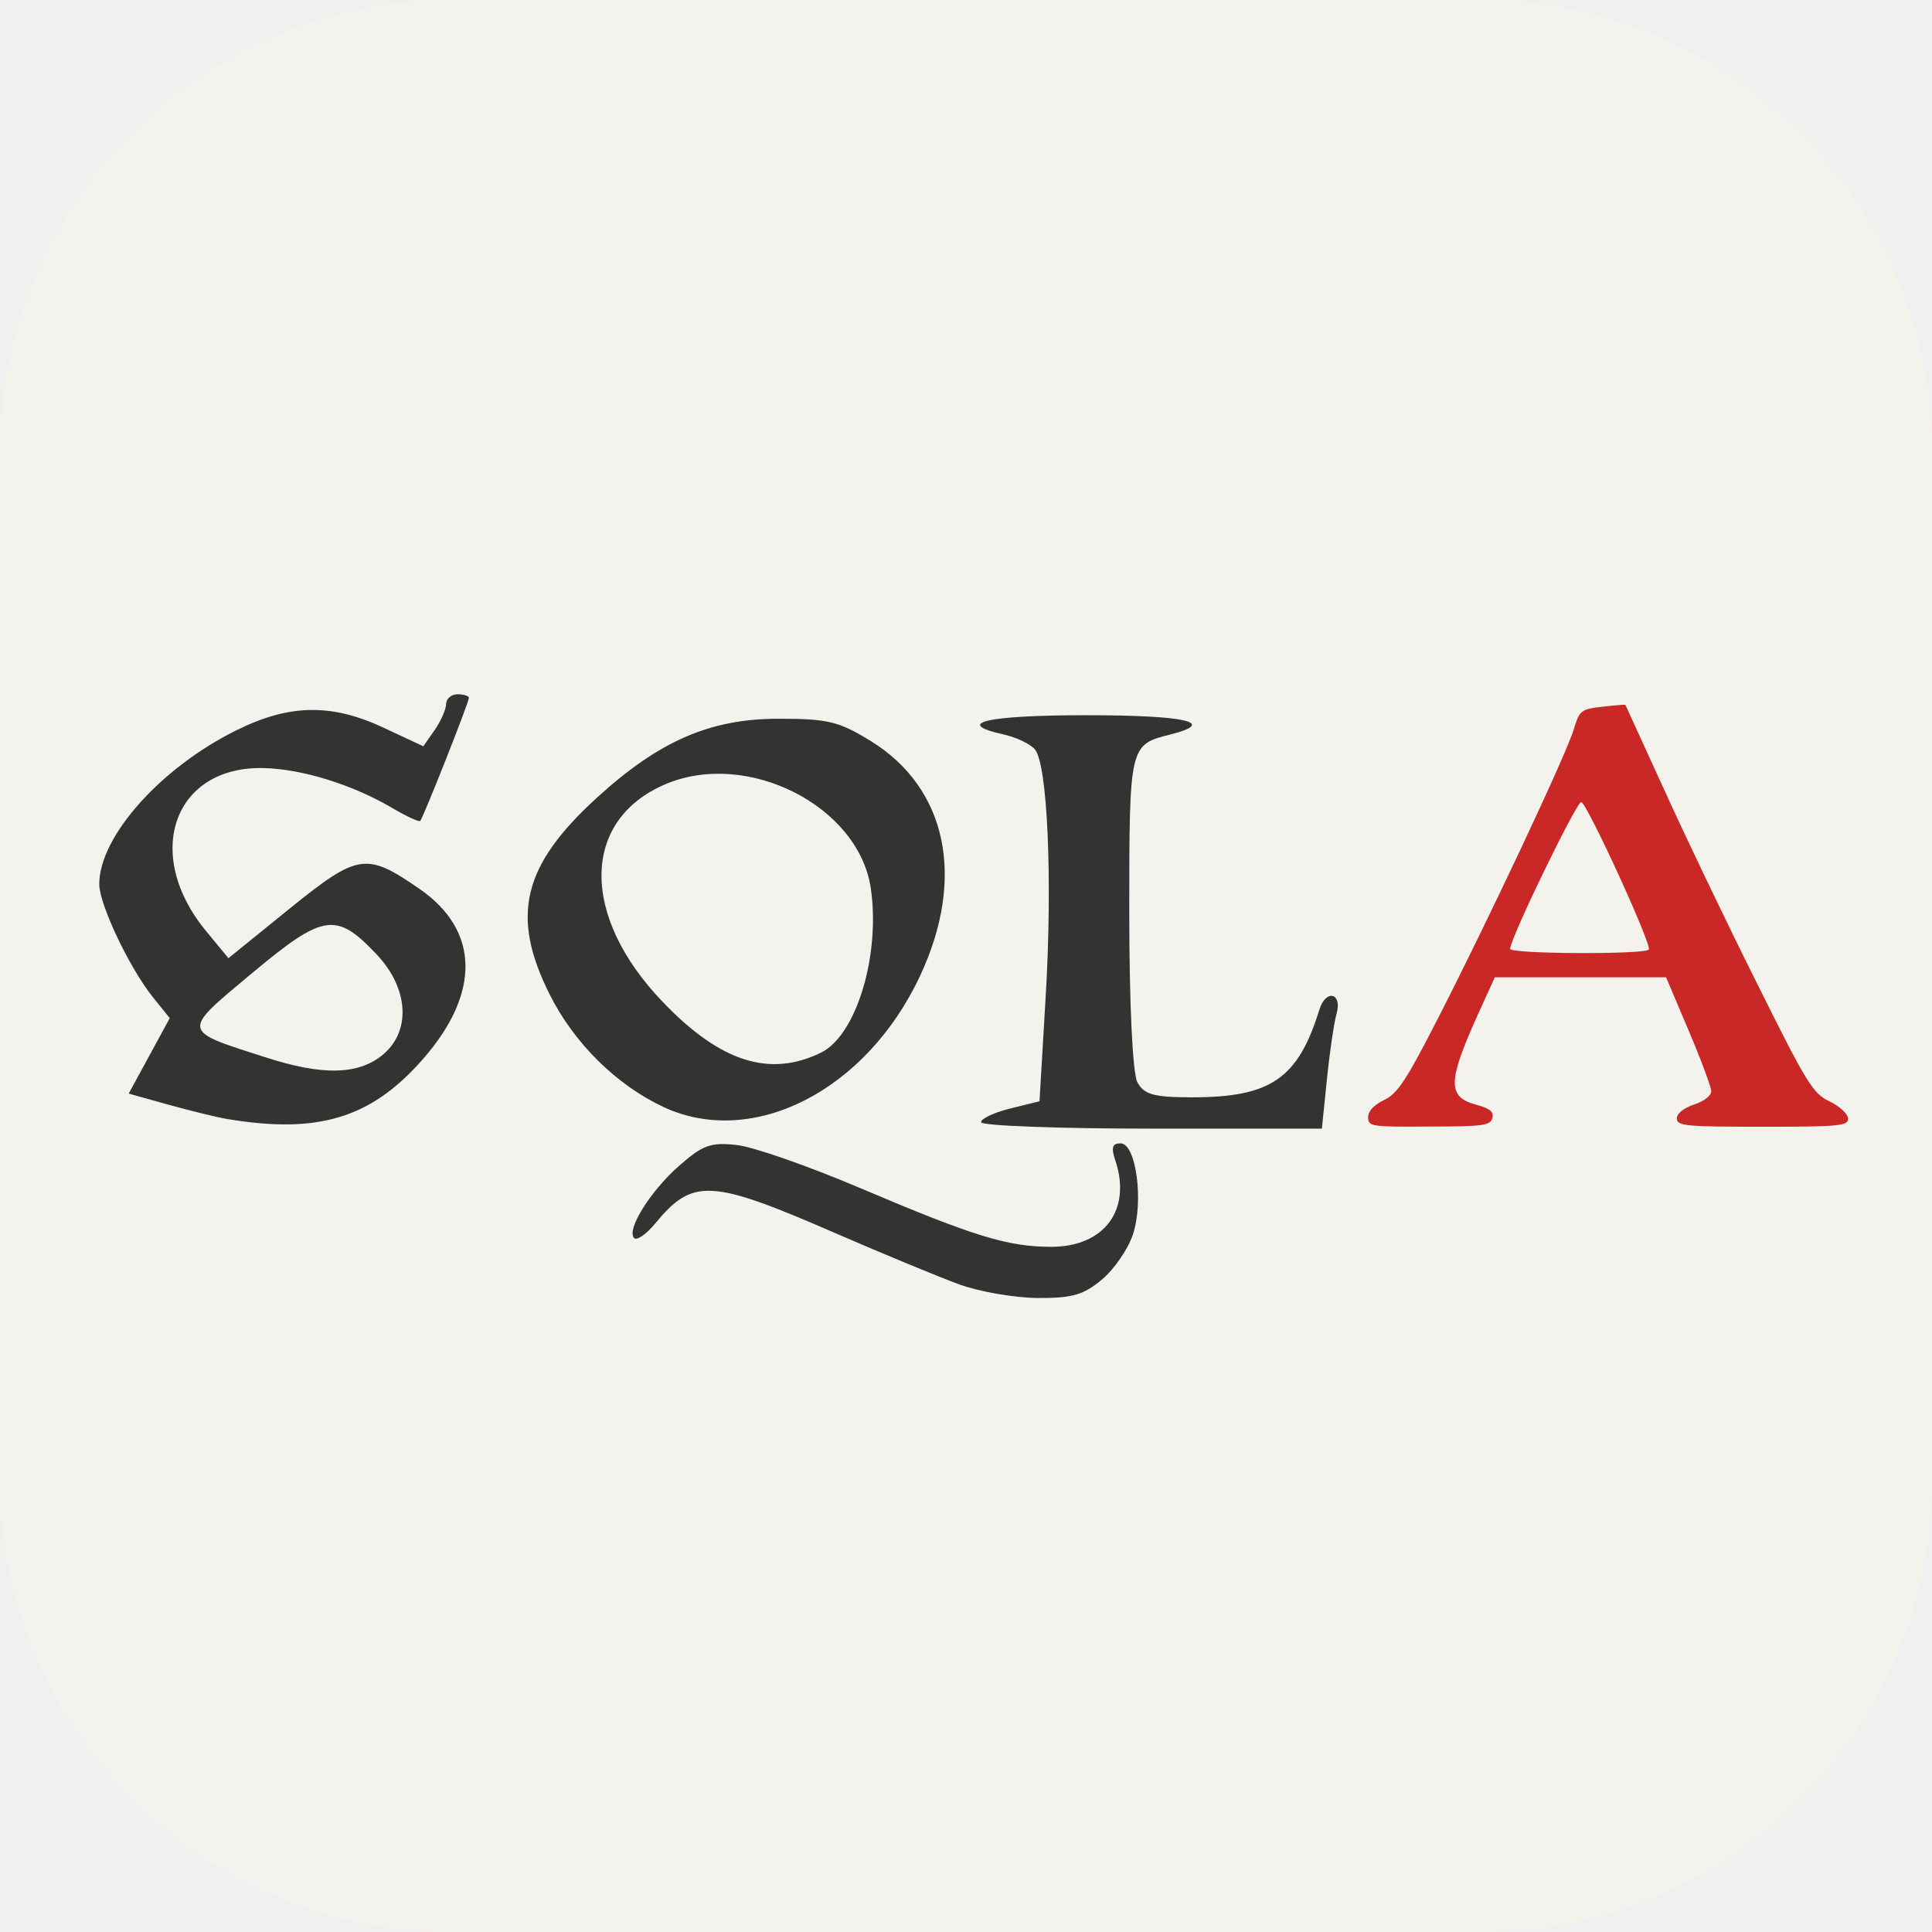
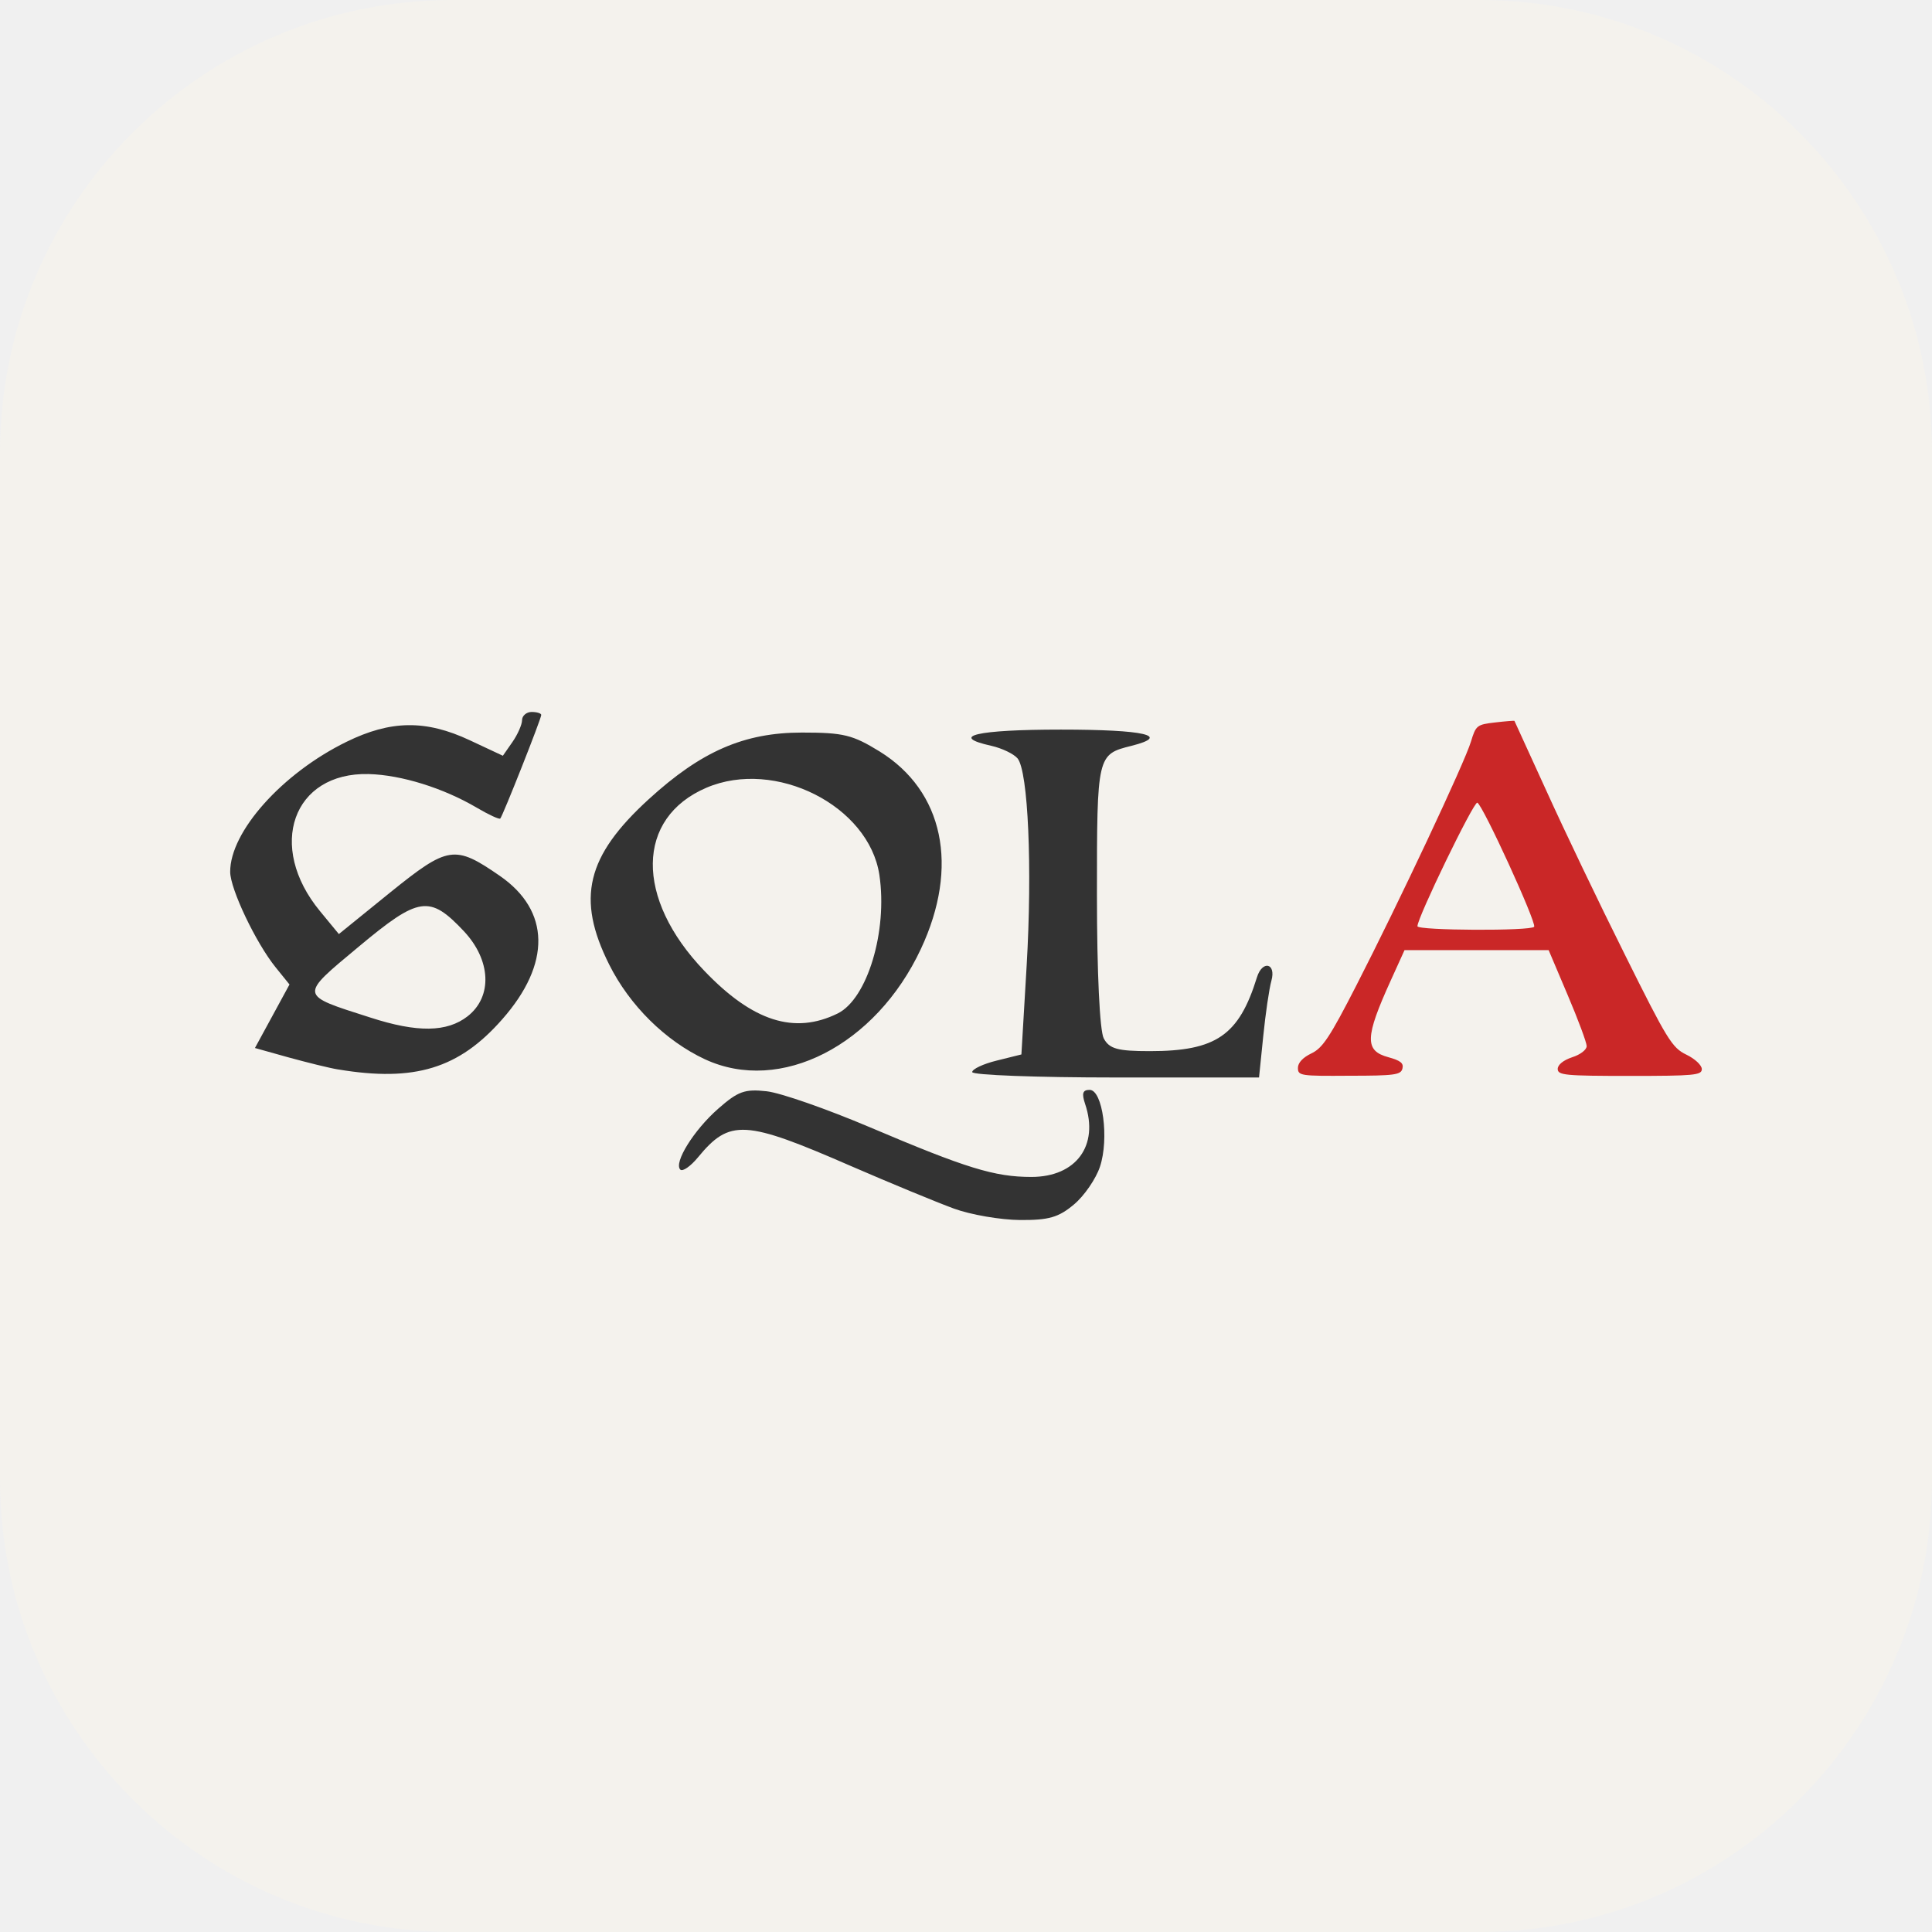
<svg xmlns="http://www.w3.org/2000/svg" width="256" height="256" viewBox="0 0 256 256" fill="none">
-   <g clip-path="url(#clip0_692_2)">
-     <path d="M196 0H60C26.863 0 0 26.863 0 60V196C0 229.137 26.863 256 60 256H196C229.137 256 256 229.137 256 196V60C256 26.863 229.137 0 196 0Z" fill="#F4F2ED" />
-     <path d="M30.16 148.284C28.787 148.066 25.27 147.186 22.359 146.39L17.054 144.905L19.775 139.904L22.494 134.904L20.297 132.183C17.191 128.337 13.181 119.904 13.154 117.187C13.126 110.838 21.367 101.636 31.477 96.691C38.427 93.285 43.949 93.203 50.873 96.445L56.092 98.888L57.603 96.72C58.426 95.537 59.113 93.972 59.113 93.285C59.113 92.597 59.801 91.994 60.625 91.994C61.45 91.994 62.135 92.213 62.135 92.46C62.135 93.066 56.065 108.394 55.68 108.778C55.515 108.942 53.866 108.175 51.998 107.076C46.724 103.97 40.103 101.91 34.966 101.773C23.016 101.47 18.866 113.148 27.302 123.365L30.268 126.966L38.372 120.399C47.466 113.064 48.51 112.899 55.599 117.79C63.563 123.284 63.7 131.635 56.008 140.371C49.195 148.145 42.192 150.289 30.158 148.282L30.16 148.284ZM50.545 139.907C54.5 136.803 54.226 131.06 49.94 126.5C44.555 120.786 42.881 121.033 33.403 128.945C23.979 136.801 23.924 136.5 35.189 140.099C42.632 142.515 47.303 142.433 50.545 139.907ZM127.082 170.18C124.388 169.192 117.135 166.196 110.928 163.504C94.17 156.196 91.807 156.059 86.807 162.131C85.653 163.533 84.391 164.41 84.032 164.054C82.96 162.982 86.148 157.845 89.994 154.467C93.124 151.72 94.168 151.335 97.632 151.72C99.829 151.965 107.137 154.522 113.866 157.379C129.059 163.833 133.508 165.208 139.306 165.208C146.365 165.208 149.992 160.263 147.766 153.698C147.218 152.049 147.382 151.499 148.482 151.499C150.541 151.499 151.586 159.191 150.103 163.614C149.468 165.509 147.629 168.201 146.009 169.548C143.591 171.581 142.052 172.021 137.518 171.992C134.47 171.966 129.775 171.17 127.082 170.18ZM87.934 146.693C81.698 143.779 76.066 138.231 72.823 131.747C67.632 121.363 69.224 114.715 79.061 105.732C87.328 98.176 94.088 95.236 103.182 95.236C109.745 95.236 111.147 95.594 115.404 98.203C125.486 104.441 127.987 116.336 121.916 129.301C114.801 144.522 99.774 152.188 87.934 146.693ZM108.812 139.467C113.481 137.159 116.697 126.5 115.378 117.653C113.729 106.749 98.978 99.302 88.153 103.919C77.027 108.672 76.862 121.336 87.797 132.736C95.432 140.731 102 142.818 108.812 139.467ZM129.994 148.698C129.994 148.229 131.722 147.407 133.866 146.883L137.739 145.921L138.564 131.968C139.47 116.528 138.809 101.335 137.136 99.304C136.53 98.588 134.691 97.708 133.015 97.325C126.203 95.813 130.734 94.77 143.949 94.77C157.163 94.77 161.365 95.731 155.074 97.325C149.663 98.671 149.634 98.753 149.634 120.786C149.634 133.01 150.074 142.214 150.706 143.395C151.586 145.044 152.904 145.4 157.959 145.4C168.397 145.4 171.996 142.928 174.827 133.779C175.678 131.033 177.876 131.529 177.107 134.303C176.748 135.592 176.174 139.52 175.816 143.092L175.157 149.549H152.574C140.156 149.549 129.994 149.164 129.994 148.698Z" fill="#333333" />
-     <path d="M181.282 148.037C181.282 147.214 182.08 146.39 183.398 145.758C185.157 144.933 186.309 143.202 190.485 135.043C197.105 122.134 207.545 99.962 208.534 96.638C209.303 94.111 209.469 93.974 212.325 93.645C213.974 93.452 215.346 93.342 215.373 93.397C215.402 93.452 217.683 98.45 220.457 104.523C223.205 110.593 228.727 122.132 232.737 130.154C239.441 143.642 240.184 144.851 242.434 145.948C243.809 146.609 244.879 147.626 244.879 148.229C244.879 149.191 243.698 149.301 233.534 149.301C223.342 149.301 222.188 149.191 222.188 148.203C222.188 147.544 223.068 146.83 224.467 146.361C225.76 145.95 226.748 145.181 226.748 144.604C226.748 144.053 225.402 140.428 223.753 136.555L220.76 129.495H198.067L195.898 134.274C191.831 143.231 191.749 145.346 195.54 146.361C197.437 146.883 197.958 147.296 197.737 148.147C197.492 149.138 196.502 149.273 189.359 149.273C181.693 149.33 181.282 149.273 181.282 148.037ZM218.479 125.812C218.863 125.127 210.32 106.472 209.524 106.28C208.947 106.116 200.1 124.358 200.1 125.73C200.1 126.418 218.067 126.5 218.479 125.812Z" fill="#CA2727" />
+   <rect width="256" height="256" rx="60" fill="#F4F2ED" />
+   <g transform="translate(30.5 30.5) scale(1.523438)">
+     <g fill="#000000">
+       <path fill="#333" d="M9.394 72.999c-.759-.121-2.701-.607-4.31-1.047l-2.93-.82 1.503-2.762 1.502-2.762-1.214-1.503C2.23 61.98.015 57.322 0 55.82c-.016-3.507 4.536-8.59 10.121-11.321 3.84-1.882 6.89-1.927 10.714-.136l2.883 1.35.835-1.199c.454-.653.834-1.517.834-1.897 0-.38.38-.713.835-.713.455 0 .834.12.834.257 0 .335-3.353 8.802-3.565 9.014-.092.09-1.003-.333-2.035-.94-2.913-1.716-6.57-2.854-9.408-2.93-6.6-.167-8.893 6.284-4.233 11.928l1.638 1.989 4.477-3.628c5.023-4.051 5.6-4.143 9.515-1.44 4.4 3.034 4.476 7.647.226 12.472-3.763 4.295-7.631 5.48-14.279 4.37zm11.26-4.628c2.184-1.714 2.033-4.887-.335-7.406-2.974-3.156-3.898-3.02-9.134 1.35-5.206 4.34-5.236 4.174.986 6.162 4.112 1.335 6.692 1.29 8.483-.106zm42.277 16.722c-1.488-.546-5.494-2.2-8.923-3.687-9.257-4.037-10.562-4.113-13.324-.759-.637.774-1.335 1.26-1.532 1.063-.593-.593 1.168-3.43 3.293-5.296 1.729-1.518 2.305-1.73 4.219-1.518 1.213.136 5.25 1.548 8.967 3.126 8.392 3.566 10.85 4.325 14.053 4.325 3.899 0 5.903-2.731 4.673-6.358-.303-.91-.213-1.215.395-1.215 1.137 0 1.715 4.25.896 6.693-.35 1.046-1.367 2.533-2.262 3.277-1.336 1.123-2.185 1.366-4.69 1.35-1.684-.014-4.278-.454-5.766-1zM41.307 72.12c-3.445-1.61-6.556-4.675-8.347-8.256-2.867-5.736-1.988-9.408 3.445-14.37 4.567-4.174 8.301-5.798 13.325-5.798 3.625 0 4.4.198 6.75 1.639 5.57 3.445 6.951 10.016 3.598 17.177-3.93 8.408-12.231 12.642-18.771 9.606zm11.533-3.992c2.579-1.275 4.355-7.163 3.626-12.05-.91-6.023-9.059-10.136-15.038-7.586-6.146 2.625-6.237 9.62-.197 15.918 4.218 4.416 7.845 5.57 11.609 3.718zm11.7 5.099c0-.259.955-.713 2.139-1.002l2.14-.532.455-7.707c.5-8.529.135-16.921-.79-18.043-.334-.396-1.35-.882-2.275-1.093-3.763-.835-1.26-1.412 6.04-1.412 7.299 0 9.62.532 6.145 1.412-2.99.744-3.005.789-3.005 12.959 0 6.752.243 11.837.592 12.489.486.91 1.214 1.107 4.006 1.107 5.766 0 7.754-1.365 9.318-6.419.47-1.516 1.684-1.243 1.259.29-.198.712-.515 2.881-.713 4.855l-.364 3.566H77.013c-6.86 0-12.473-.212-12.473-.47z" />
+       <path fill="#ca2727" d="M92.87 72.862c0-.454.441-.91 1.169-1.259.972-.455 1.608-1.411 3.915-5.918 3.657-7.131 9.424-19.378 9.97-21.215.424-1.396.516-1.471 2.094-1.653.91-.106 1.669-.167 1.684-.137.015.03 1.275 2.791 2.808 6.146 1.518 3.353 4.568 9.727 6.783 14.158 3.703 7.45 4.113 8.118 5.357 8.724.759.365 1.35.927 1.35 1.26 0 .531-.652.592-6.266.592-5.63 0-6.268-.06-6.268-.606 0-.364.486-.759 1.259-1.018.714-.227 1.26-.652 1.26-.97 0-.304-.744-2.307-1.655-4.446l-1.653-3.9h-12.535l-1.198 2.64c-2.247 4.947-2.292 6.116-.198 6.676 1.048.289 1.336.517 1.214.987-.136.547-.683.622-4.628.622-4.234.031-4.462 0-4.462-.683zm20.547-12.276c.212-.379-4.507-10.683-4.946-10.79-.32-.09-5.206 9.986-5.206 10.744 0 .38 9.925.425 10.152.046z" />
+     </g>
  </g>
-   <defs>
-     <clipPath id="clip0_692_2">
-       <rect width="256" height="256" fill="white" />
-     </clipPath>
-   </defs>
</svg>
